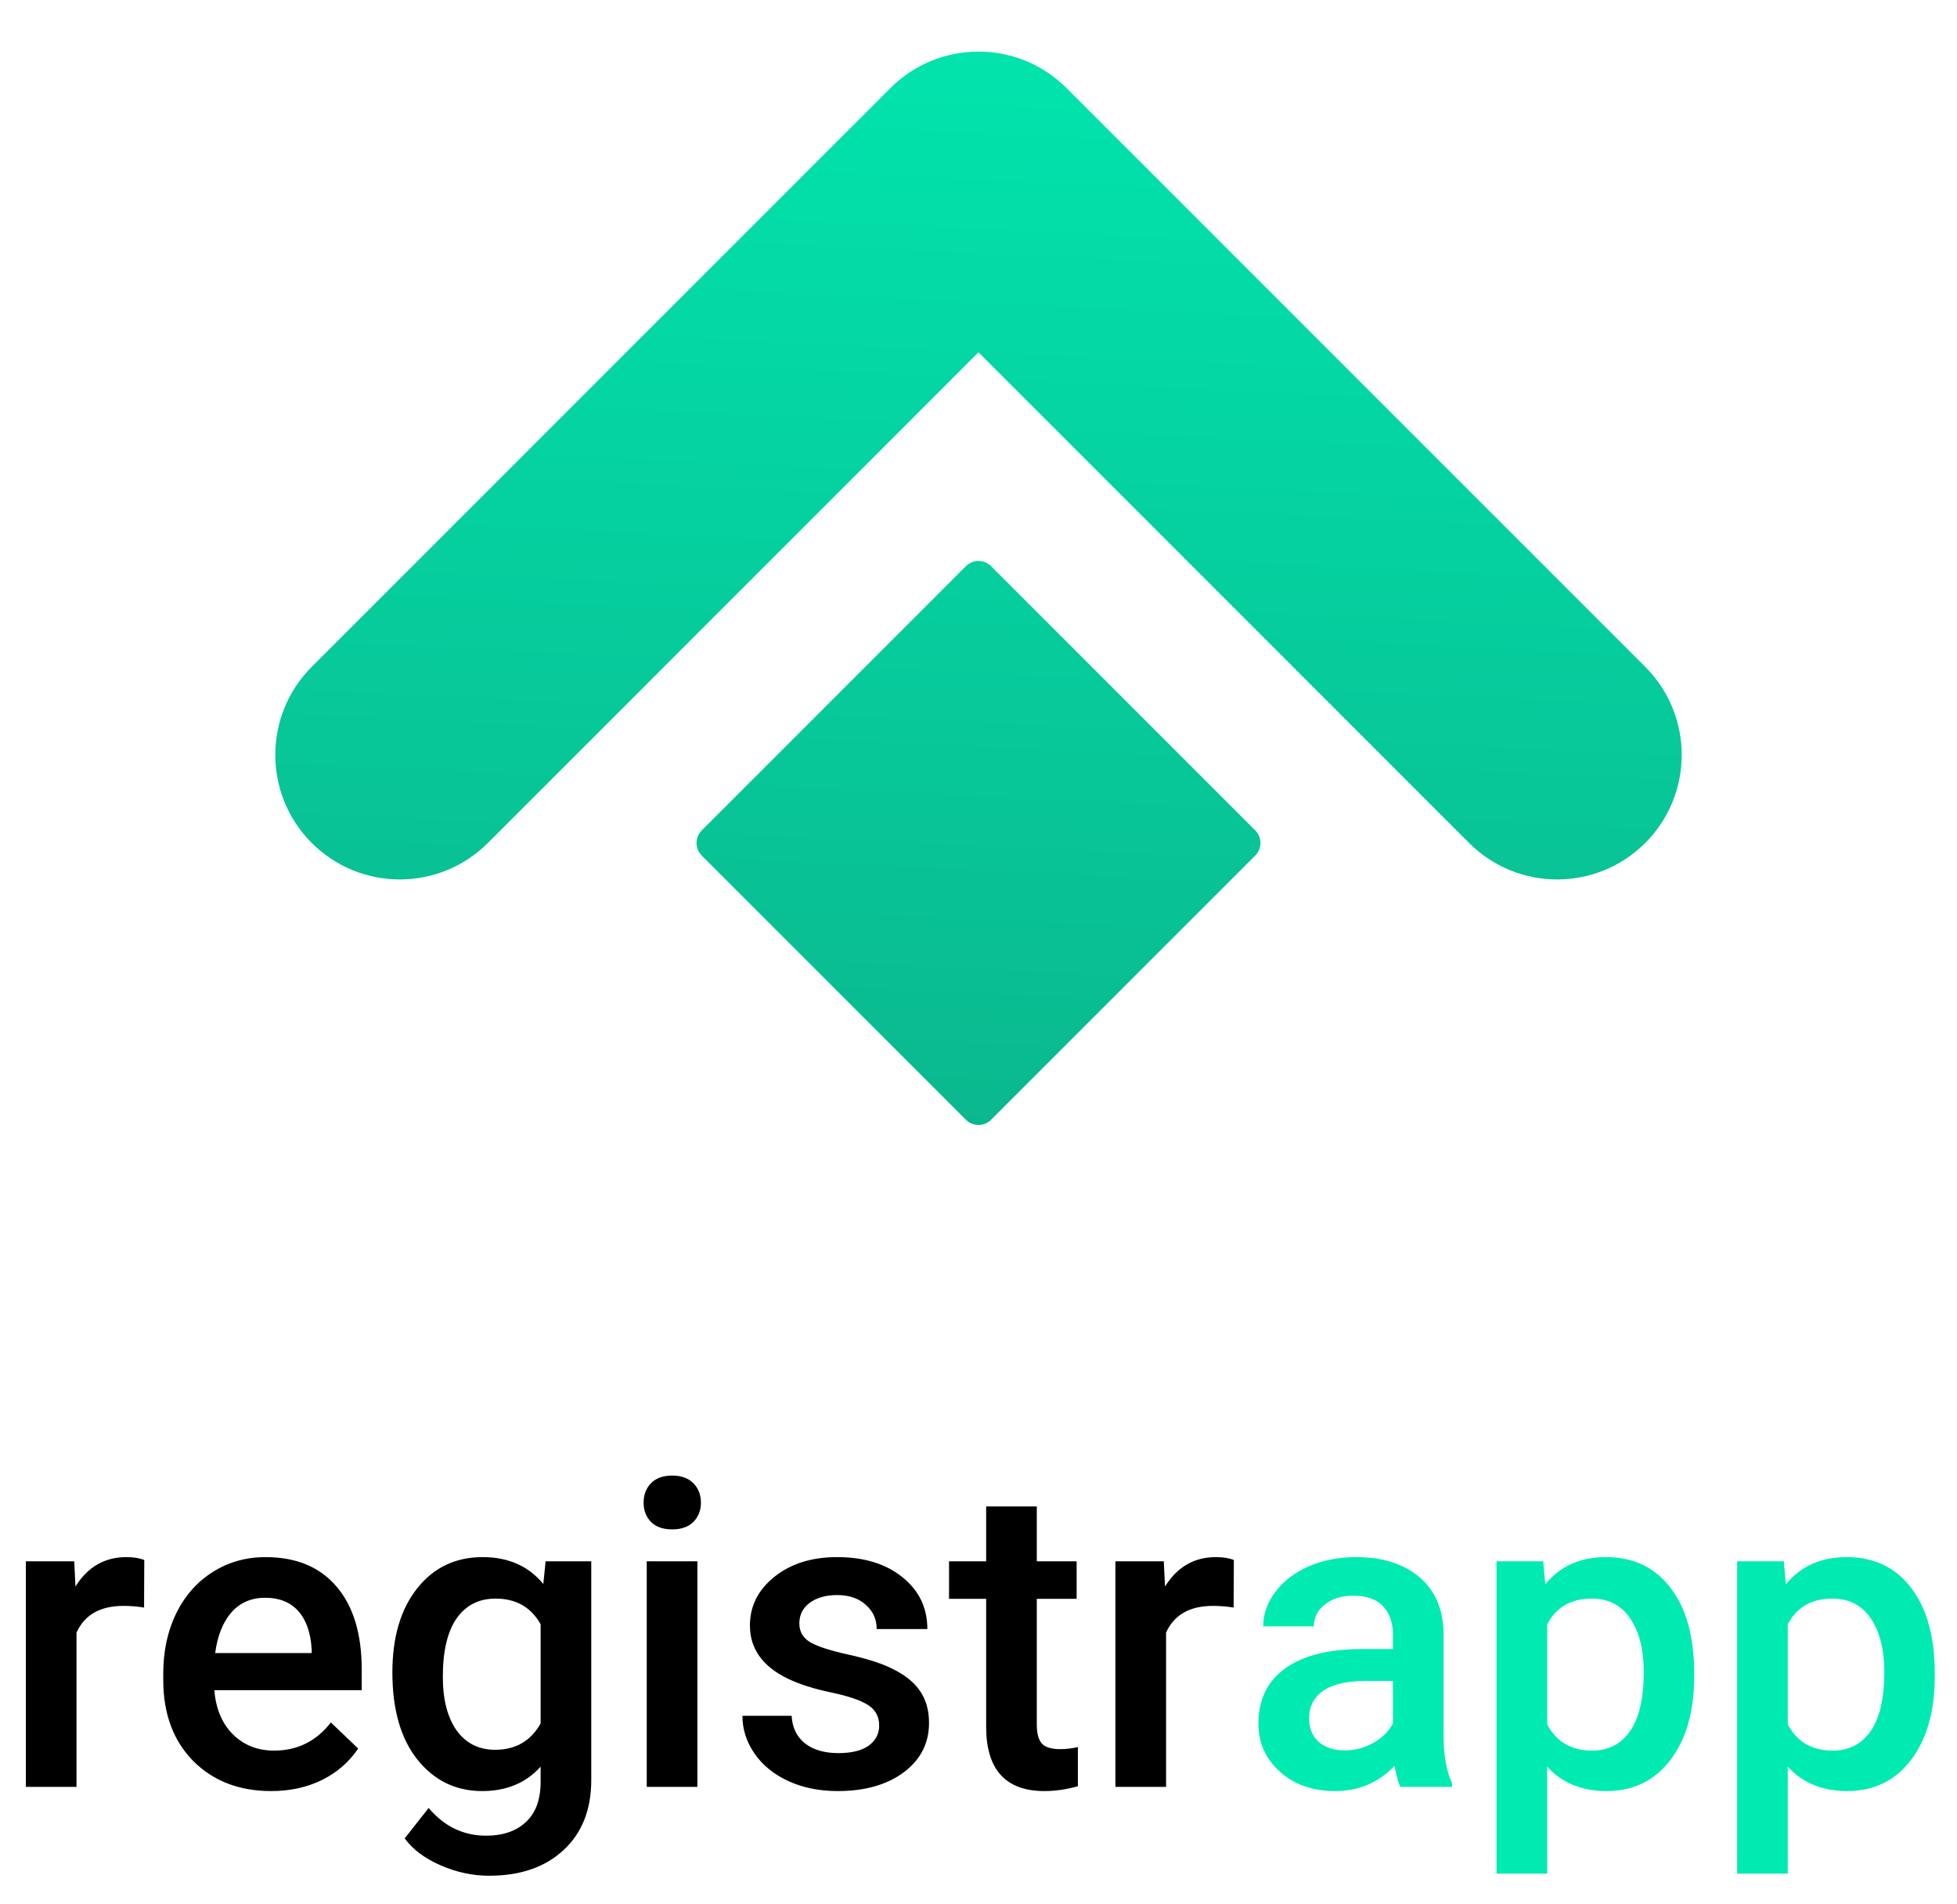
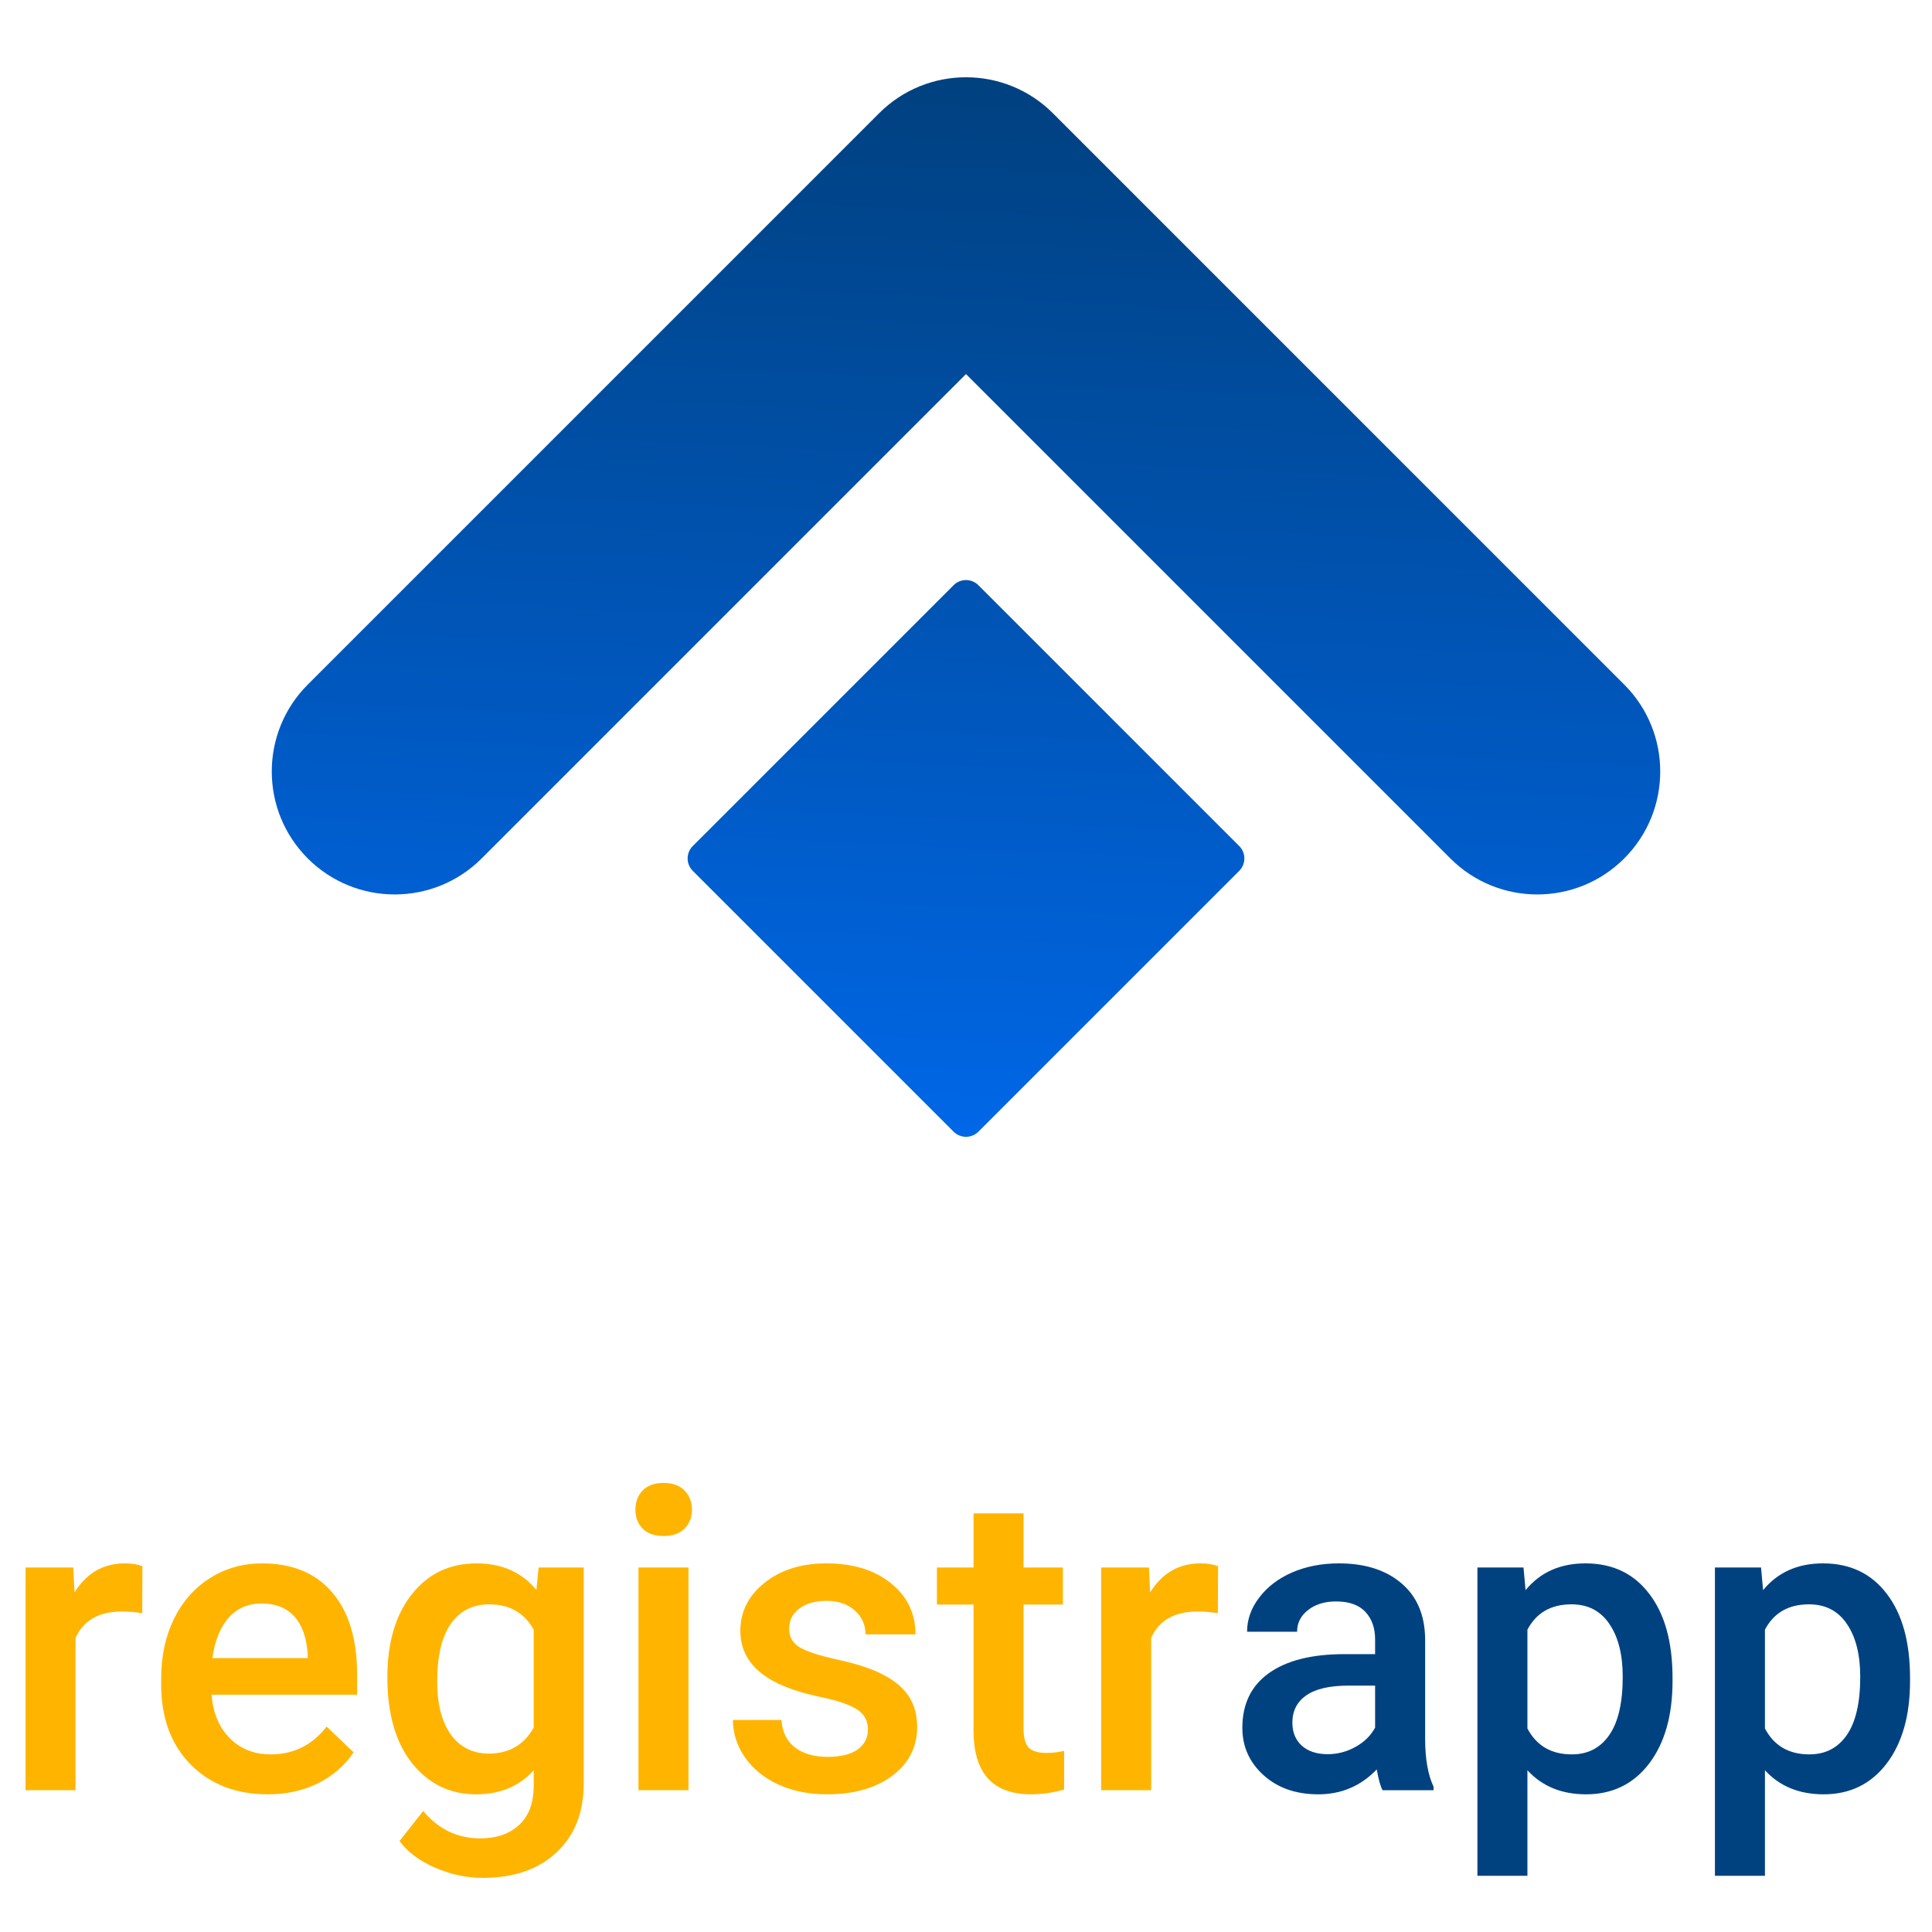
- <svg xmlns="http://www.w3.org/2000/svg" width="110" height="107" viewBox="0 0 110 107" fill="none">
-   <path d="M8.098 90.348C7.723 90.286 7.336 90.254 6.938 90.254C5.633 90.254 4.754 90.754 4.301 91.754V100.426H1.453V87.747H4.172L4.242 89.165C4.93 88.063 5.883 87.512 7.102 87.512C7.508 87.512 7.844 87.567 8.109 87.676L8.098 90.348ZM15.246 100.661C13.441 100.661 11.977 100.094 10.852 98.962C9.734 97.821 9.176 96.305 9.176 94.415V94.063C9.176 92.797 9.418 91.669 9.902 90.676C10.395 89.676 11.082 88.899 11.965 88.344C12.848 87.79 13.832 87.512 14.918 87.512C16.645 87.512 17.977 88.063 18.914 89.165C19.859 90.266 20.332 91.825 20.332 93.841V94.989H12.047C12.133 96.036 12.48 96.864 13.09 97.473C13.707 98.083 14.48 98.387 15.41 98.387C16.715 98.387 17.777 97.86 18.598 96.805L20.133 98.27C19.625 99.028 18.945 99.618 18.094 100.04C17.25 100.454 16.301 100.661 15.246 100.661ZM14.906 89.797C14.125 89.797 13.492 90.071 13.008 90.618C12.531 91.165 12.227 91.926 12.094 92.903H17.52V92.692C17.457 91.739 17.203 91.02 16.758 90.536C16.312 90.044 15.695 89.797 14.906 89.797ZM22.055 93.993C22.055 92.024 22.516 90.454 23.438 89.282C24.367 88.102 25.598 87.512 27.129 87.512C28.574 87.512 29.711 88.016 30.539 89.024L30.668 87.747H33.234V100.04C33.234 101.704 32.715 103.016 31.676 103.977C30.645 104.938 29.25 105.419 27.492 105.419C26.562 105.419 25.652 105.223 24.762 104.833C23.879 104.45 23.207 103.946 22.746 103.321L24.094 101.61C24.969 102.649 26.047 103.169 27.328 103.169C28.273 103.169 29.02 102.911 29.566 102.395C30.113 101.887 30.387 101.137 30.387 100.145V99.29C29.566 100.204 28.473 100.661 27.105 100.661C25.621 100.661 24.406 100.071 23.461 98.891C22.523 97.712 22.055 96.079 22.055 93.993ZM24.891 94.239C24.891 95.512 25.148 96.516 25.664 97.251C26.188 97.977 26.91 98.341 27.832 98.341C28.98 98.341 29.832 97.848 30.387 96.864V91.286C29.848 90.325 29.004 89.844 27.855 89.844C26.918 89.844 26.188 90.216 25.664 90.958C25.148 91.7 24.891 92.794 24.891 94.239ZM39.199 100.426H36.352V87.747H39.199V100.426ZM36.176 84.454C36.176 84.016 36.312 83.653 36.586 83.364C36.867 83.075 37.266 82.93 37.781 82.93C38.297 82.93 38.695 83.075 38.977 83.364C39.258 83.653 39.398 84.016 39.398 84.454C39.398 84.883 39.258 85.243 38.977 85.532C38.695 85.813 38.297 85.954 37.781 85.954C37.266 85.954 36.867 85.813 36.586 85.532C36.312 85.243 36.176 84.883 36.176 84.454ZM49.418 96.981C49.418 96.473 49.207 96.087 48.785 95.821C48.371 95.555 47.68 95.321 46.711 95.118C45.742 94.915 44.934 94.657 44.285 94.344C42.863 93.657 42.152 92.661 42.152 91.356C42.152 90.262 42.613 89.348 43.535 88.614C44.457 87.879 45.629 87.512 47.051 87.512C48.566 87.512 49.789 87.887 50.719 88.637C51.656 89.387 52.125 90.36 52.125 91.555H49.277C49.277 91.008 49.074 90.555 48.668 90.196C48.262 89.829 47.723 89.645 47.051 89.645C46.426 89.645 45.914 89.79 45.516 90.079C45.125 90.368 44.93 90.754 44.93 91.239C44.93 91.676 45.113 92.016 45.48 92.258C45.848 92.501 46.59 92.747 47.707 92.997C48.824 93.239 49.699 93.532 50.332 93.876C50.973 94.212 51.445 94.618 51.75 95.094C52.062 95.571 52.219 96.149 52.219 96.829C52.219 97.969 51.746 98.895 50.801 99.606C49.855 100.309 48.617 100.661 47.086 100.661C46.047 100.661 45.121 100.473 44.309 100.098C43.496 99.723 42.863 99.208 42.41 98.551C41.957 97.895 41.73 97.188 41.73 96.43H44.496C44.535 97.102 44.789 97.622 45.258 97.989C45.727 98.348 46.348 98.528 47.121 98.528C47.871 98.528 48.441 98.387 48.832 98.106C49.223 97.817 49.418 97.442 49.418 96.981ZM58.277 84.665V87.747H60.516V89.856H58.277V96.934C58.277 97.419 58.371 97.77 58.559 97.989C58.754 98.2 59.098 98.305 59.59 98.305C59.918 98.305 60.25 98.266 60.586 98.188V100.391C59.938 100.571 59.312 100.661 58.711 100.661C56.523 100.661 55.43 99.454 55.43 97.04V89.856H53.344V87.747H55.43V84.665H58.277ZM69.34 90.348C68.965 90.286 68.578 90.254 68.18 90.254C66.875 90.254 65.996 90.754 65.543 91.754V100.426H62.695V87.747H65.414L65.484 89.165C66.172 88.063 67.125 87.512 68.344 87.512C68.75 87.512 69.086 87.567 69.352 87.676L69.34 90.348Z" fill="black" />
-   <path d="M78.715 100.426C78.59 100.184 78.481 99.79 78.387 99.243C77.481 100.188 76.371 100.661 75.059 100.661C73.785 100.661 72.746 100.298 71.941 99.571C71.137 98.844 70.734 97.946 70.734 96.876C70.734 95.524 71.234 94.489 72.234 93.77C73.242 93.044 74.68 92.68 76.547 92.68H78.293V91.848C78.293 91.192 78.109 90.669 77.742 90.278C77.375 89.879 76.816 89.68 76.066 89.68C75.418 89.68 74.887 89.844 74.473 90.172C74.059 90.493 73.852 90.903 73.852 91.403H71.004C71.004 90.708 71.234 90.059 71.695 89.458C72.156 88.848 72.781 88.372 73.57 88.028C74.367 87.684 75.254 87.512 76.231 87.512C77.715 87.512 78.898 87.887 79.781 88.637C80.664 89.379 81.117 90.426 81.141 91.778V97.497C81.141 98.637 81.301 99.547 81.621 100.227V100.426H78.715ZM75.586 98.376C76.148 98.376 76.676 98.239 77.168 97.966C77.668 97.692 78.043 97.325 78.293 96.864V94.473H76.758C75.703 94.473 74.91 94.657 74.379 95.024C73.848 95.391 73.582 95.911 73.582 96.583C73.582 97.129 73.762 97.567 74.121 97.895C74.488 98.216 74.977 98.376 75.586 98.376ZM95.227 94.216C95.227 96.176 94.781 97.743 93.891 98.915C93 100.079 91.805 100.661 90.305 100.661C88.914 100.661 87.801 100.204 86.965 99.29V105.301H84.117V87.747H86.742L86.859 89.036C87.695 88.02 88.832 87.512 90.269 87.512C91.816 87.512 93.027 88.091 93.902 89.247C94.785 90.395 95.227 91.993 95.227 94.04V94.216ZM92.391 93.969C92.391 92.704 92.137 91.7 91.629 90.958C91.129 90.216 90.41 89.844 89.473 89.844C88.309 89.844 87.473 90.325 86.965 91.286V96.911C87.481 97.895 88.324 98.387 89.496 98.387C90.402 98.387 91.109 98.024 91.617 97.297C92.133 96.563 92.391 95.454 92.391 93.969ZM108.75 94.216C108.75 96.176 108.305 97.743 107.414 98.915C106.523 100.079 105.328 100.661 103.828 100.661C102.438 100.661 101.324 100.204 100.488 99.29V105.301H97.641V87.747H100.266L100.383 89.036C101.219 88.02 102.355 87.512 103.793 87.512C105.34 87.512 106.551 88.091 107.426 89.247C108.309 90.395 108.75 91.993 108.75 94.04V94.216ZM105.914 93.969C105.914 92.704 105.66 91.7 105.152 90.958C104.652 90.216 103.934 89.844 102.996 89.844C101.832 89.844 100.996 90.325 100.488 91.286V96.911C101.004 97.895 101.848 98.387 103.02 98.387C103.926 98.387 104.633 98.024 105.141 97.297C105.656 96.563 105.914 95.454 105.914 93.969Z" fill="#00EBB2" />
-   <path fill-rule="evenodd" clip-rule="evenodd" d="M17.523 47.376C14.79 44.642 14.79 40.21 17.523 37.477L50.05 4.95C52.784 2.216 57.216 2.216 59.95 4.95L92.477 37.477C95.21 40.21 95.21 44.642 92.477 47.376C89.743 50.11 85.311 50.11 82.577 47.376L55 19.799L27.423 47.376C24.689 50.11 20.257 50.11 17.523 47.376ZM39.444 46.669C39.053 47.06 39.053 47.693 39.444 48.083L54.293 62.932C54.683 63.323 55.317 63.323 55.707 62.932L70.556 48.083C70.947 47.693 70.947 47.06 70.556 46.669L55.707 31.82C55.317 31.429 54.683 31.429 54.293 31.82L39.444 46.669Z" fill="url(#paint0_linear)" />
-   <defs>
-     <linearGradient id="paint0_linear" x1="55.903" y1="-7.222" x2="51.841" y2="77.18" gradientUnits="userSpaceOnUse">
-       <stop stop-color="#00EBB2" />
-       <stop offset="1" stop-color="#0CAE87" />
-     </linearGradient>
-   </defs>
+ <svg xmlns="http://www.w3.org/2000/svg" id="SvgjsSvg1006" width="288" height="288" version="1.1">
+   <defs id="SvgjsDefs1007" />
+   <g id="SvgjsG1008" transform="matrix(1,0,0,1,0,0)">
+     <svg width="288" height="288">
+       <svg width="288" height="288" fill="none" viewBox="0 0 110 107">
+         <path fill="#ffb500" d="M8.098 90.348C7.723 90.286 7.336 90.254 6.938 90.254C5.633 90.254 4.754 90.754 4.301 91.754V100.426H1.453V87.747H4.172L4.242 89.165C4.93 88.063 5.883 87.512 7.102 87.512C7.508 87.512 7.844 87.567 8.109 87.676L8.098 90.348ZM15.246 100.661C13.441 100.661 11.977 100.094 10.852 98.962C9.734 97.821 9.176 96.305 9.176 94.415V94.063C9.176 92.797 9.418 91.669 9.902 90.676C10.395 89.676 11.082 88.899 11.965 88.344C12.848 87.79 13.832 87.512 14.918 87.512C16.645 87.512 17.977 88.063 18.914 89.165C19.859 90.266 20.332 91.825 20.332 93.841V94.989H12.047C12.133 96.036 12.48 96.864 13.09 97.473C13.707 98.083 14.48 98.387 15.41 98.387C16.715 98.387 17.777 97.86 18.598 96.805L20.133 98.27C19.625 99.028 18.945 99.618 18.094 100.04C17.25 100.454 16.301 100.661 15.246 100.661ZM14.906 89.797C14.125 89.797 13.492 90.071 13.008 90.618C12.531 91.165 12.227 91.926 12.094 92.903H17.52V92.692C17.457 91.739 17.203 91.02 16.758 90.536C16.312 90.044 15.695 89.797 14.906 89.797ZM22.055 93.993C22.055 92.024 22.516 90.454 23.438 89.282C24.367 88.102 25.598 87.512 27.129 87.512C28.574 87.512 29.711 88.016 30.539 89.024L30.668 87.747H33.234V100.04C33.234 101.704 32.715 103.016 31.676 103.977C30.645 104.938 29.25 105.419 27.492 105.419C26.562 105.419 25.652 105.223 24.762 104.833C23.879 104.45 23.207 103.946 22.746 103.321L24.094 101.61C24.969 102.649 26.047 103.169 27.328 103.169C28.273 103.169 29.02 102.911 29.566 102.395C30.113 101.887 30.387 101.137 30.387 100.145V99.29C29.566 100.204 28.473 100.661 27.105 100.661C25.621 100.661 24.406 100.071 23.461 98.891C22.523 97.712 22.055 96.079 22.055 93.993ZM24.891 94.239C24.891 95.512 25.148 96.516 25.664 97.251C26.188 97.977 26.91 98.341 27.832 98.341C28.98 98.341 29.832 97.848 30.387 96.864V91.286C29.848 90.325 29.004 89.844 27.855 89.844C26.918 89.844 26.188 90.216 25.664 90.958C25.148 91.7 24.891 92.794 24.891 94.239ZM39.199 100.426H36.352V87.747H39.199V100.426ZM36.176 84.454C36.176 84.016 36.312 83.653 36.586 83.364C36.867 83.075 37.266 82.93 37.781 82.93C38.297 82.93 38.695 83.075 38.977 83.364C39.258 83.653 39.398 84.016 39.398 84.454C39.398 84.883 39.258 85.243 38.977 85.532C38.695 85.813 38.297 85.954 37.781 85.954C37.266 85.954 36.867 85.813 36.586 85.532C36.312 85.243 36.176 84.883 36.176 84.454ZM49.418 96.981C49.418 96.473 49.207 96.087 48.785 95.821C48.371 95.555 47.68 95.321 46.711 95.118C45.742 94.915 44.934 94.657 44.285 94.344C42.863 93.657 42.152 92.661 42.152 91.356C42.152 90.262 42.613 89.348 43.535 88.614C44.457 87.879 45.629 87.512 47.051 87.512C48.566 87.512 49.789 87.887 50.719 88.637C51.656 89.387 52.125 90.36 52.125 91.555H49.277C49.277 91.008 49.074 90.555 48.668 90.196C48.262 89.829 47.723 89.645 47.051 89.645C46.426 89.645 45.914 89.79 45.516 90.079C45.125 90.368 44.93 90.754 44.93 91.239C44.93 91.676 45.113 92.016 45.48 92.258C45.848 92.501 46.59 92.747 47.707 92.997C48.824 93.239 49.699 93.532 50.332 93.876C50.973 94.212 51.445 94.618 51.75 95.094C52.062 95.571 52.219 96.149 52.219 96.829C52.219 97.969 51.746 98.895 50.801 99.606C49.855 100.309 48.617 100.661 47.086 100.661C46.047 100.661 45.121 100.473 44.309 100.098C43.496 99.723 42.863 99.208 42.41 98.551C41.957 97.895 41.73 97.188 41.73 96.43H44.496C44.535 97.102 44.789 97.622 45.258 97.989C45.727 98.348 46.348 98.528 47.121 98.528C47.871 98.528 48.441 98.387 48.832 98.106C49.223 97.817 49.418 97.442 49.418 96.981ZM58.277 84.665V87.747H60.516V89.856H58.277V96.934C58.277 97.419 58.371 97.77 58.559 97.989C58.754 98.2 59.098 98.305 59.59 98.305C59.918 98.305 60.25 98.266 60.586 98.188V100.391C59.938 100.571 59.312 100.661 58.711 100.661C56.523 100.661 55.43 99.454 55.43 97.04V89.856H53.344V87.747H55.43V84.665H58.277ZM69.34 90.348C68.965 90.286 68.578 90.254 68.18 90.254C66.875 90.254 65.996 90.754 65.543 91.754V100.426H62.695V87.747H65.414L65.484 89.165C66.172 88.063 67.125 87.512 68.344 87.512C68.75 87.512 69.086 87.567 69.352 87.676L69.34 90.348Z" class="color000 svgShape color070707" />
+         <path fill="#004280" d="M78.715 100.426C78.59 100.184 78.481 99.79 78.387 99.243C77.481 100.188 76.371 100.661 75.059 100.661C73.785 100.661 72.746 100.298 71.941 99.571C71.137 98.844 70.734 97.946 70.734 96.876C70.734 95.524 71.234 94.489 72.234 93.77C73.242 93.044 74.68 92.68 76.547 92.68H78.293V91.848C78.293 91.192 78.109 90.669 77.742 90.278C77.375 89.879 76.816 89.68 76.066 89.68C75.418 89.68 74.887 89.844 74.473 90.172C74.059 90.493 73.852 90.903 73.852 91.403H71.004C71.004 90.708 71.234 90.059 71.695 89.458C72.156 88.848 72.781 88.372 73.57 88.028C74.367 87.684 75.254 87.512 76.231 87.512C77.715 87.512 78.898 87.887 79.781 88.637C80.664 89.379 81.117 90.426 81.141 91.778V97.497C81.141 98.637 81.301 99.547 81.621 100.227V100.426H78.715ZM75.586 98.376C76.148 98.376 76.676 98.239 77.168 97.966C77.668 97.692 78.043 97.325 78.293 96.864V94.473H76.758C75.703 94.473 74.91 94.657 74.379 95.024C73.848 95.391 73.582 95.911 73.582 96.583C73.582 97.129 73.762 97.567 74.121 97.895C74.488 98.216 74.977 98.376 75.586 98.376ZM95.227 94.216C95.227 96.176 94.781 97.743 93.891 98.915C93 100.079 91.805 100.661 90.305 100.661C88.914 100.661 87.801 100.204 86.965 99.29V105.301H84.117V87.747H86.742L86.859 89.036C87.695 88.02 88.832 87.512 90.269 87.512C91.816 87.512 93.027 88.091 93.902 89.247C94.785 90.395 95.227 91.993 95.227 94.04V94.216ZM92.391 93.969C92.391 92.704 92.137 91.7 91.629 90.958C91.129 90.216 90.41 89.844 89.473 89.844C88.309 89.844 87.473 90.325 86.965 91.286V96.911C87.481 97.895 88.324 98.387 89.496 98.387C90.402 98.387 91.109 98.024 91.617 97.297C92.133 96.563 92.391 95.454 92.391 93.969ZM108.75 94.216C108.75 96.176 108.305 97.743 107.414 98.915C106.523 100.079 105.328 100.661 103.828 100.661C102.438 100.661 101.324 100.204 100.488 99.29V105.301H97.641V87.747H100.266L100.383 89.036C101.219 88.02 102.355 87.512 103.793 87.512C105.34 87.512 106.551 88.091 107.426 89.247C108.309 90.395 108.75 91.993 108.75 94.04V94.216ZM105.914 93.969C105.914 92.704 105.66 91.7 105.152 90.958C104.652 90.216 103.934 89.844 102.996 89.844C101.832 89.844 100.996 90.325 100.488 91.286V96.911C101.004 97.895 101.848 98.387 103.02 98.387C103.926 98.387 104.633 98.024 105.141 97.297C105.656 96.563 105.914 95.454 105.914 93.969Z" class="color00EBB2 svgShape color307fe2" />
+         <path fill="url(#paint0_linear)" fill-rule="evenodd" d="M17.523 47.376C14.79 44.642 14.79 40.21 17.523 37.477L50.05 4.95C52.784 2.216 57.216 2.216 59.95 4.95L92.477 37.477C95.21 40.21 95.21 44.642 92.477 47.376C89.743 50.11 85.311 50.11 82.577 47.376L55 19.799L27.423 47.376C24.689 50.11 20.257 50.11 17.523 47.376ZM39.444 46.669C39.053 47.06 39.053 47.693 39.444 48.083L54.293 62.932C54.683 63.323 55.317 63.323 55.707 62.932L70.556 48.083C70.947 47.693 70.947 47.06 70.556 46.669L55.707 31.82C55.317 31.429 54.683 31.429 54.293 31.82L39.444 46.669Z" clip-rule="evenodd" />
+         <defs>
+           <linearGradient id="paint0_linear" x1="55.903" x2="51.841" y1="-7.222" y2="77.18" gradientUnits="userSpaceOnUse">
+             <stop class="stopColor00EBB2 svgShape stopColorffb500" stop-color="#003a6e" />
+             <stop class="stopColor0CAE87 svgShape stopColorc59001" offset="1" stop-color="#0070ff" />
+           </linearGradient>
+         </defs>
+       </svg>
+     </svg>
+   </g>
</svg>
